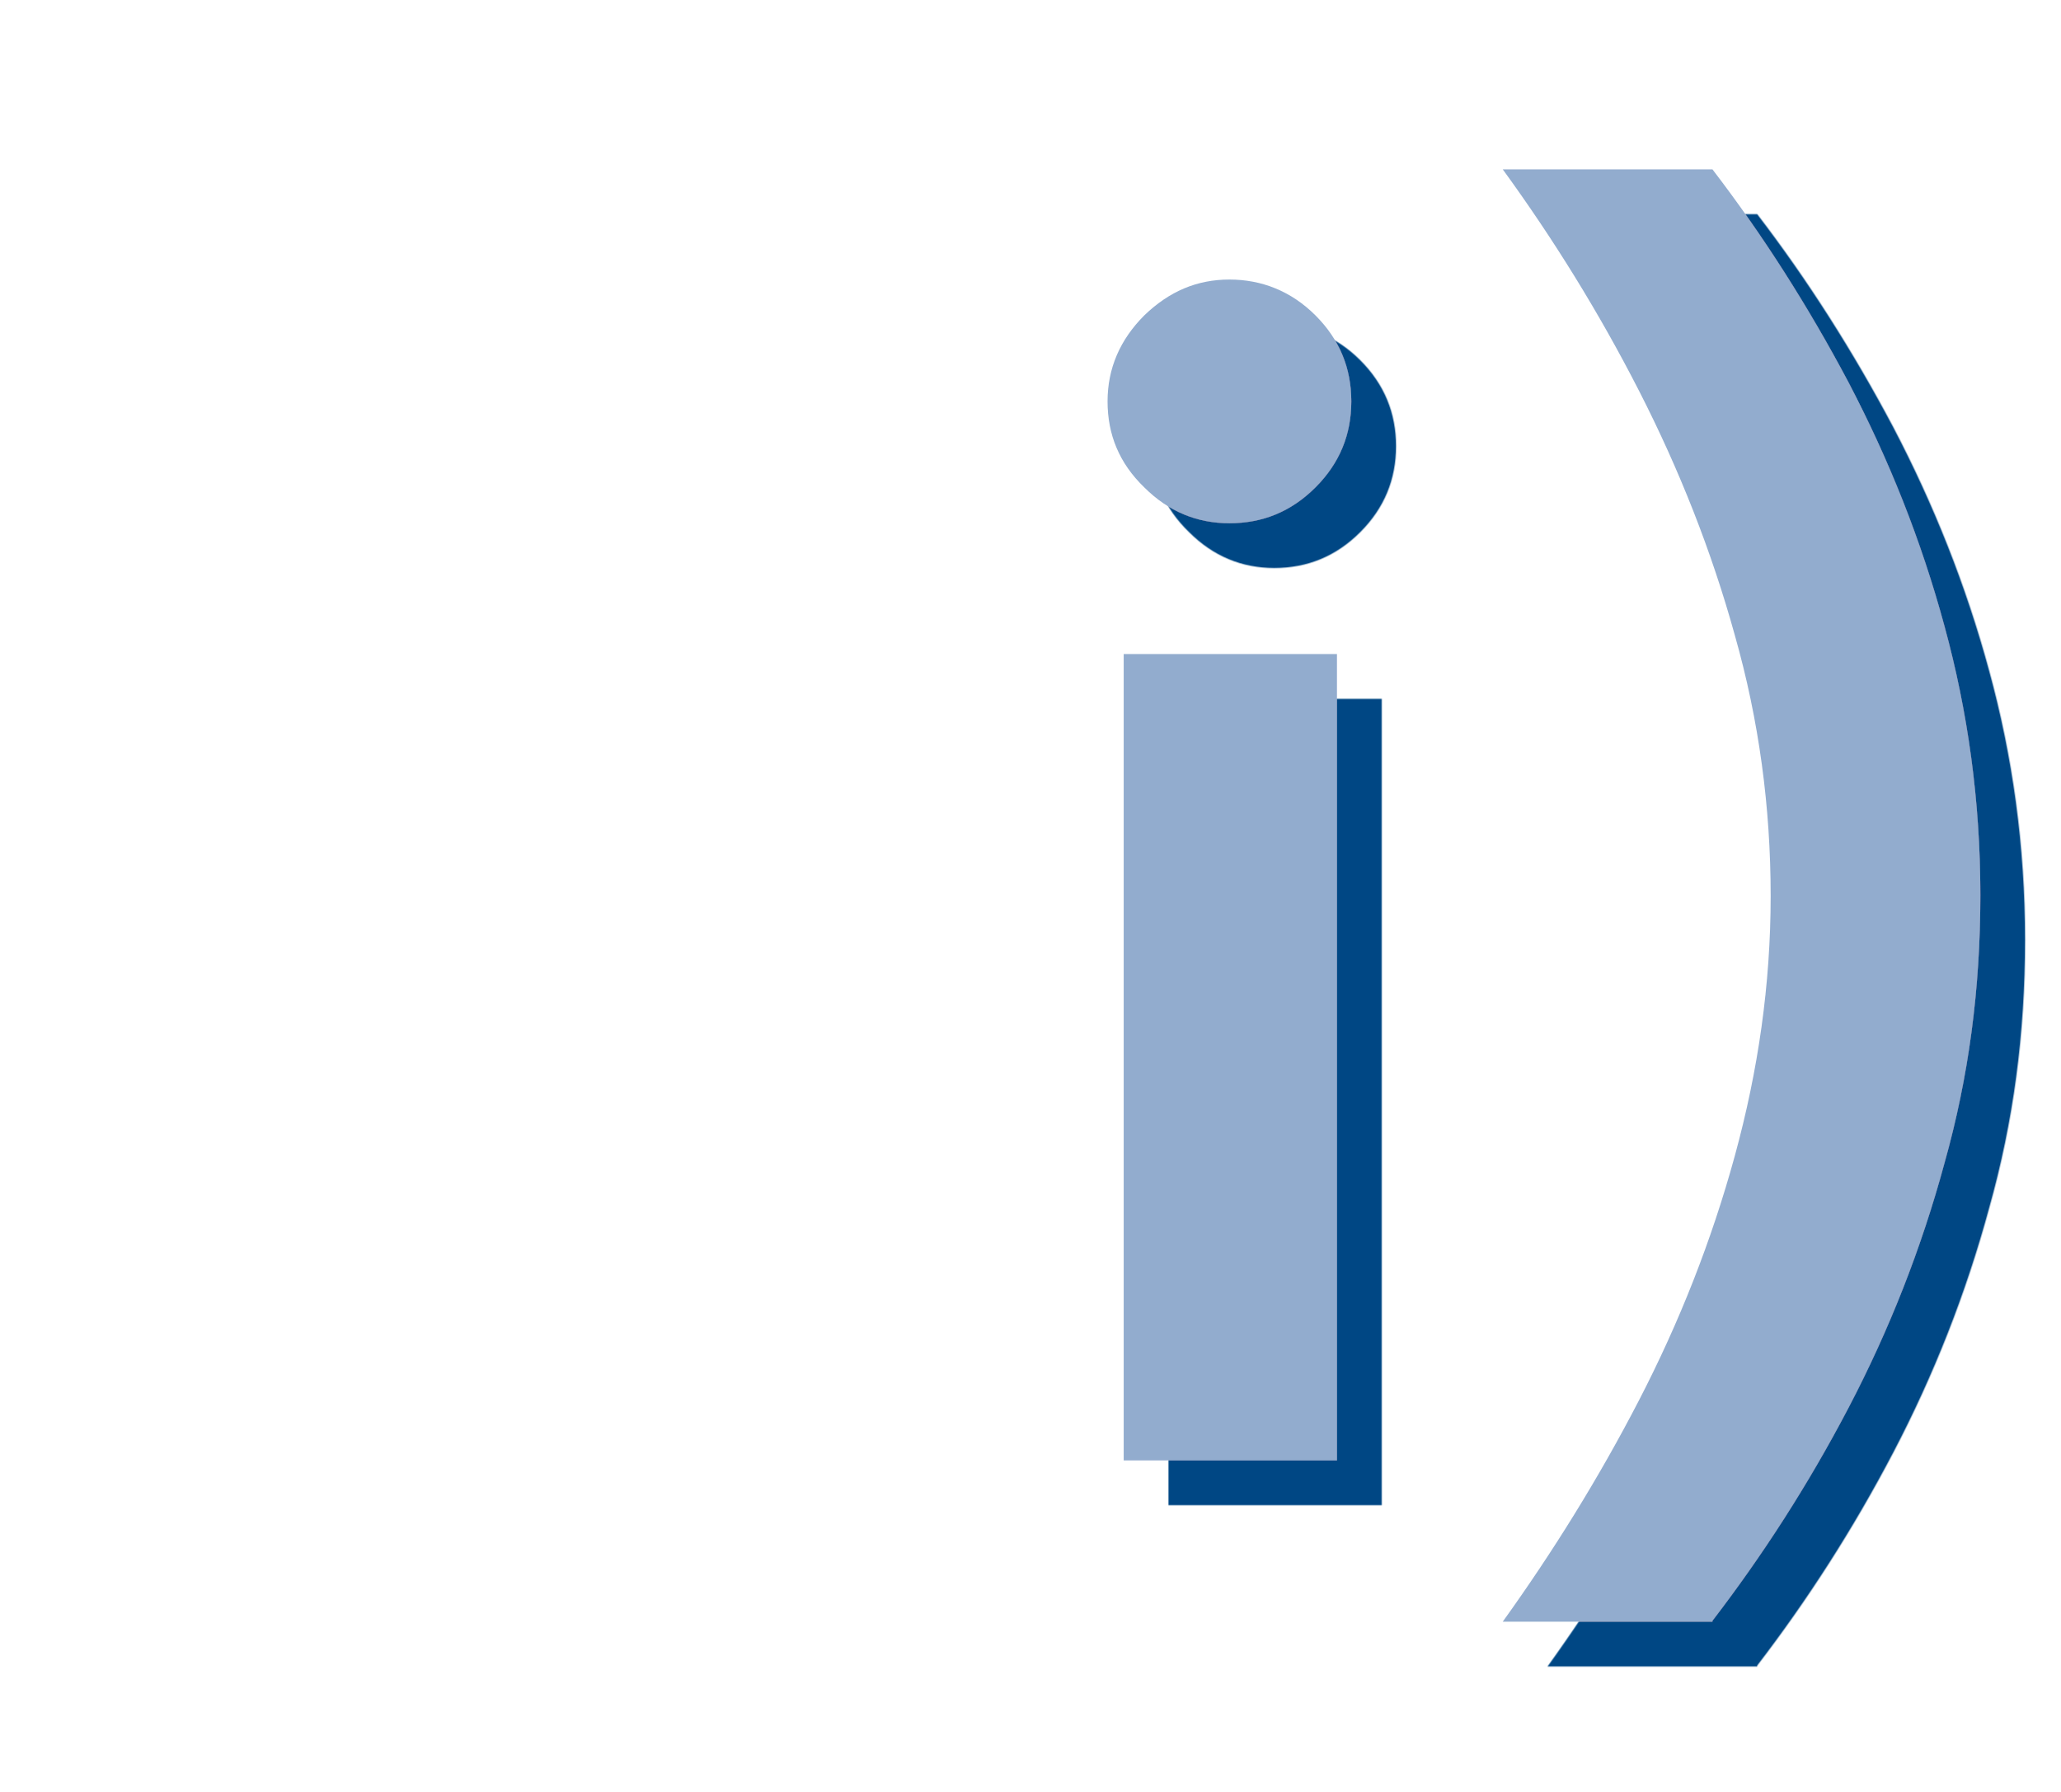
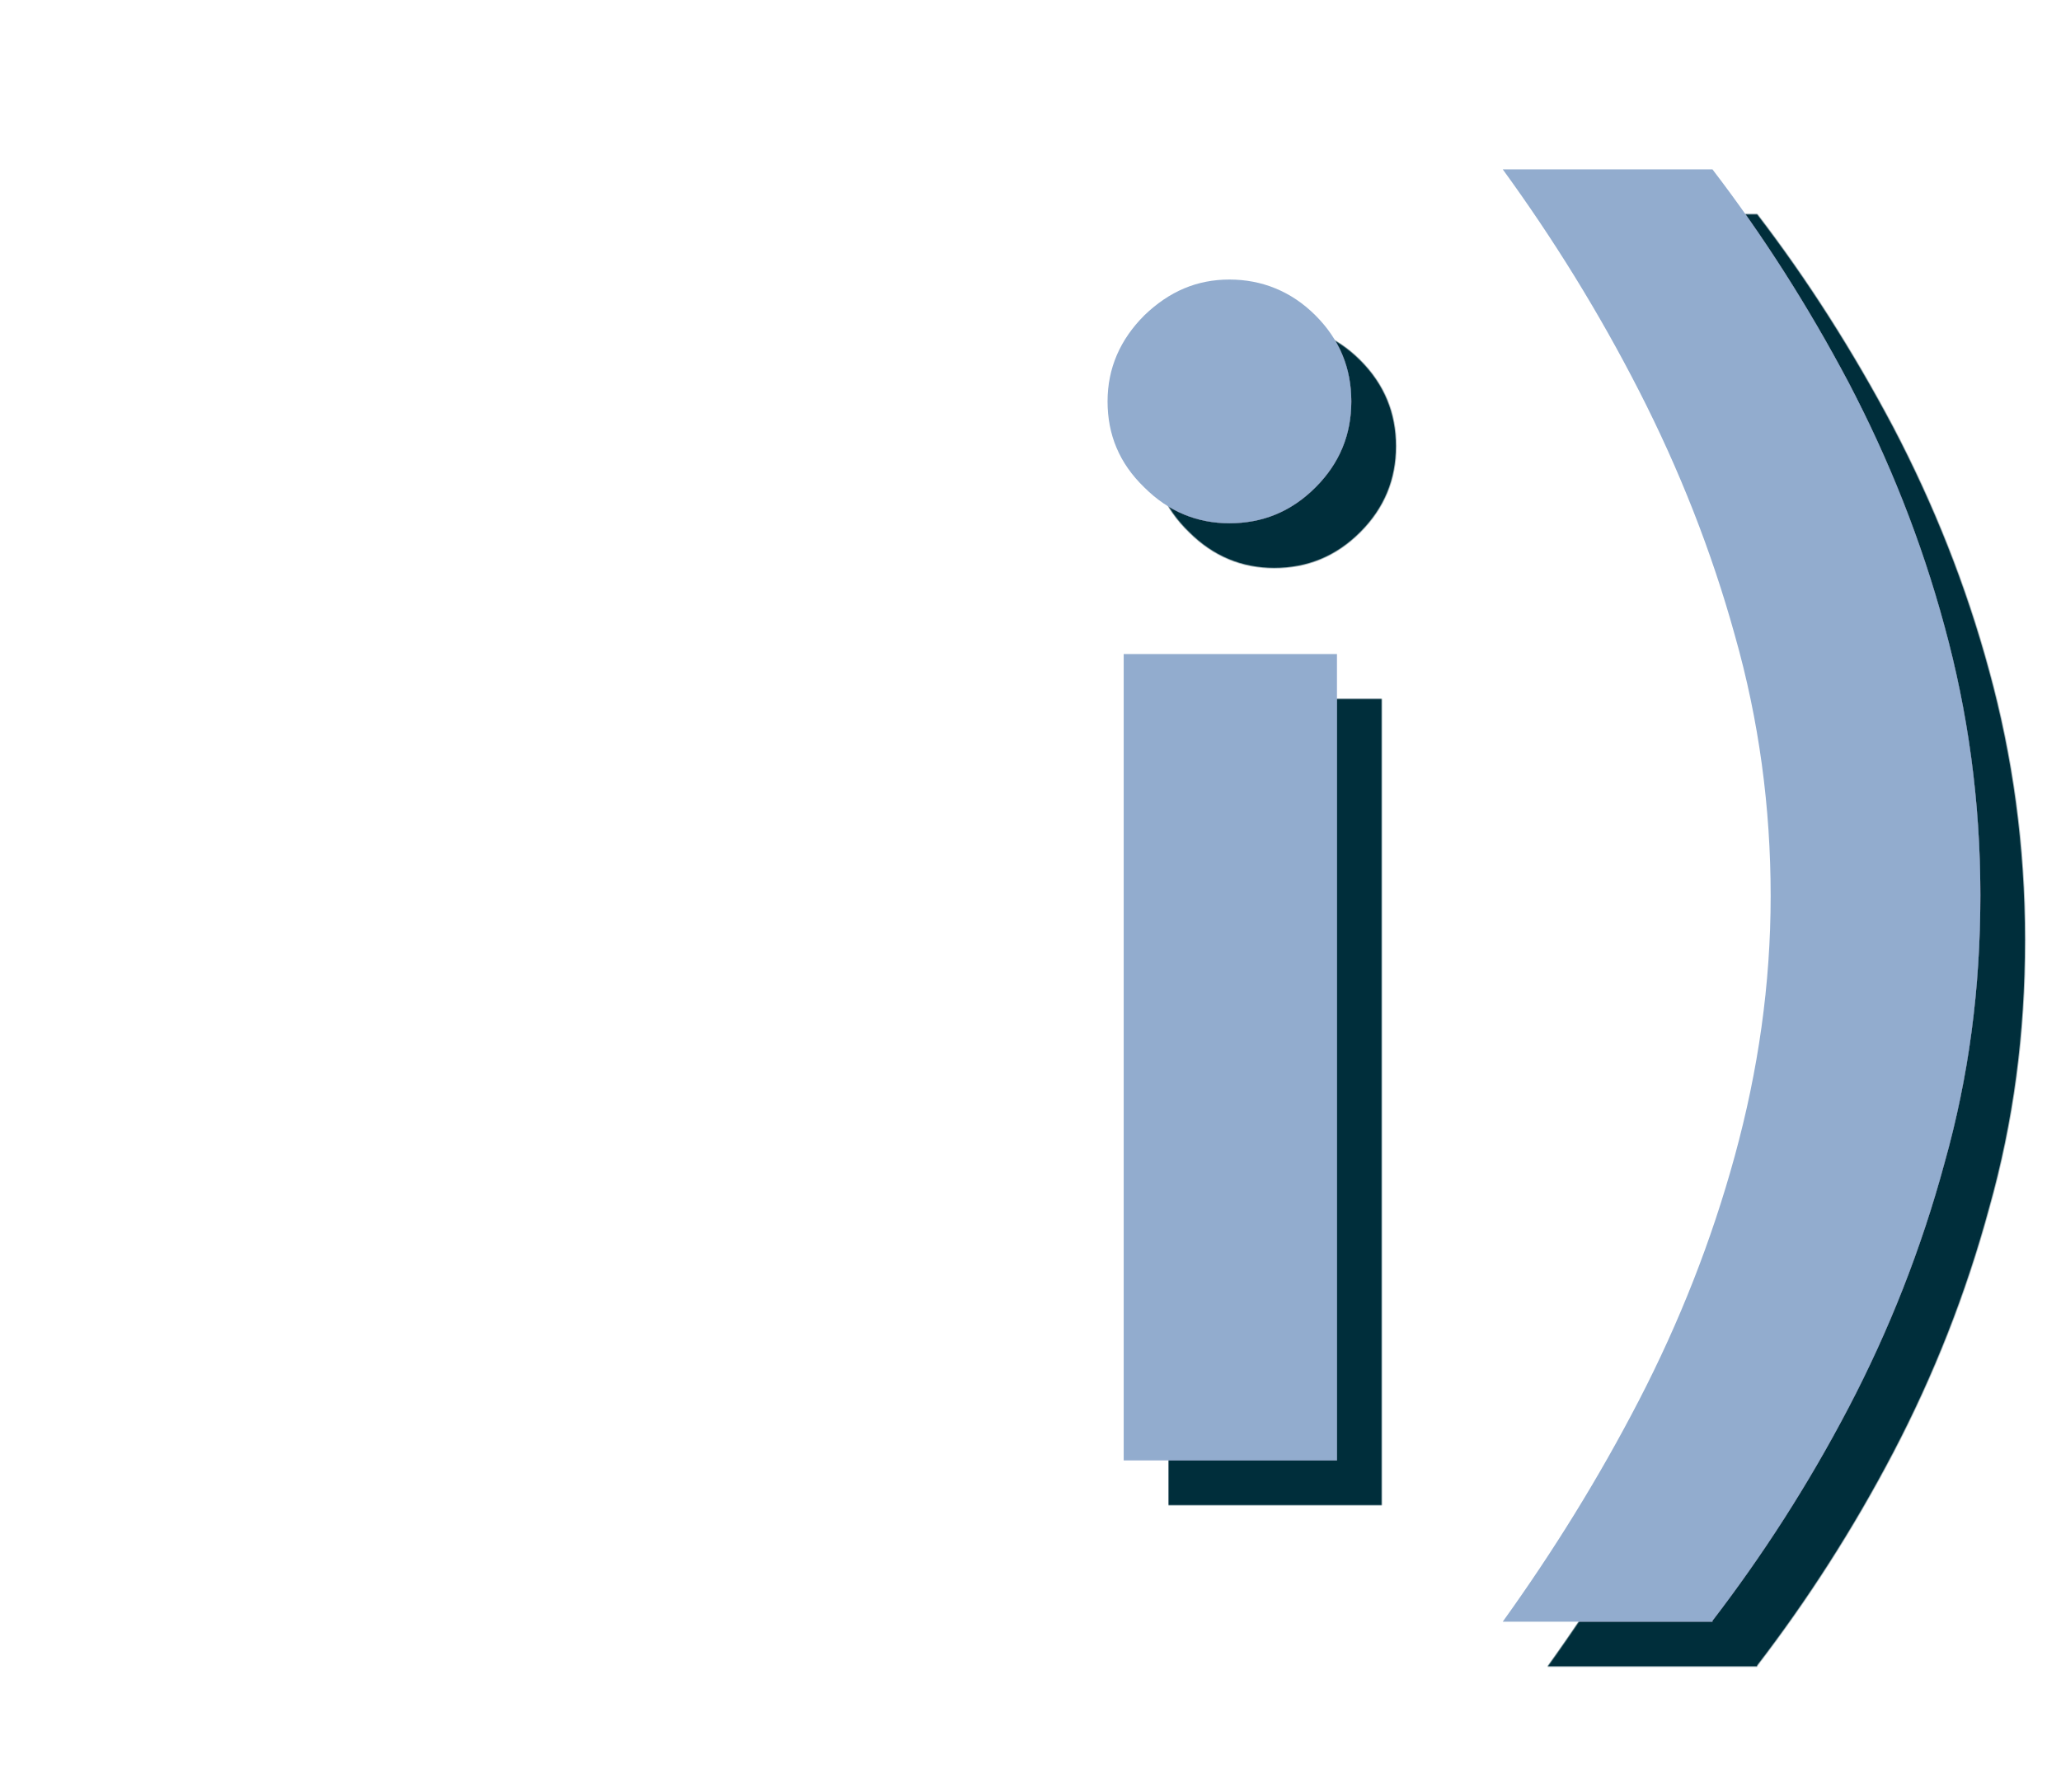
<svg xmlns="http://www.w3.org/2000/svg" id="Camada_1" data-name="Camada 1" viewBox="0 0 23 20">
  <defs>
    <style>
      .cls-1 {
-         filter: url(#drop-shadow-151);
+         fill: none;
+       }
+ 
+       .cls-1, .cls-2 {
+         stroke-width: 0px;
      }

      .cls-2 {
        fill: #92acce;
-         stroke-width: 0px;
+       }
+ 
+       .cls-3 {
+         filter: url(#drop-shadow-39);
      }
    </style>
-     <filter id="drop-shadow-151" filterUnits="userSpaceOnUse">
+     <clipPath id="clippath">
+       <circle class="cls-1" cx="137.9" cy="391.08" r="99.04" />
+     </clipPath>
+     <filter id="drop-shadow-39" filterUnits="userSpaceOnUse">
      <feOffset dx=".5" dy=".5" />
      <feGaussianBlur result="blur" stdDeviation="0" />
-       <feFlood flood-color="#004684" flood-opacity="1" />
+       <feFlood flood-color="#002e3b" flood-opacity="1" />
      <feComposite in2="blur" operator="in" />
      <feComposite in="SourceGraphic" />
    </filter>
  </defs>
-   <g class="cls-1">
+   <g class="cls-3">
    <path class="cls-2" d="M13.72,5.84c-.36,0-.68-.13-.95-.4-.28-.27-.41-.59-.41-.96s.14-.69.41-.96c.28-.27.59-.4.95-.4s.69.13.96.4c.27.27.4.59.4.96s-.13.69-.4.96c-.27.27-.59.4-.96.4ZM12.54,16.3V7.3h2.38v9h-2.38Z" />
    <path class="cls-2" d="M19.11,18.1h-2.34c.56-.78,1.07-1.6,1.52-2.47.45-.87.81-1.78,1.07-2.73.26-.95.4-1.91.4-2.9s-.13-1.96-.4-2.91c-.26-.94-.62-1.85-1.07-2.73-.45-.88-.96-1.7-1.52-2.47h2.34c.56.73,1.07,1.53,1.52,2.38.45.86.81,1.76,1.07,2.72.26.95.4,1.95.4,3s-.13,2.03-.4,2.99c-.26.96-.62,1.87-1.07,2.73s-.96,1.65-1.52,2.38Z" />
  </g>
</svg>
